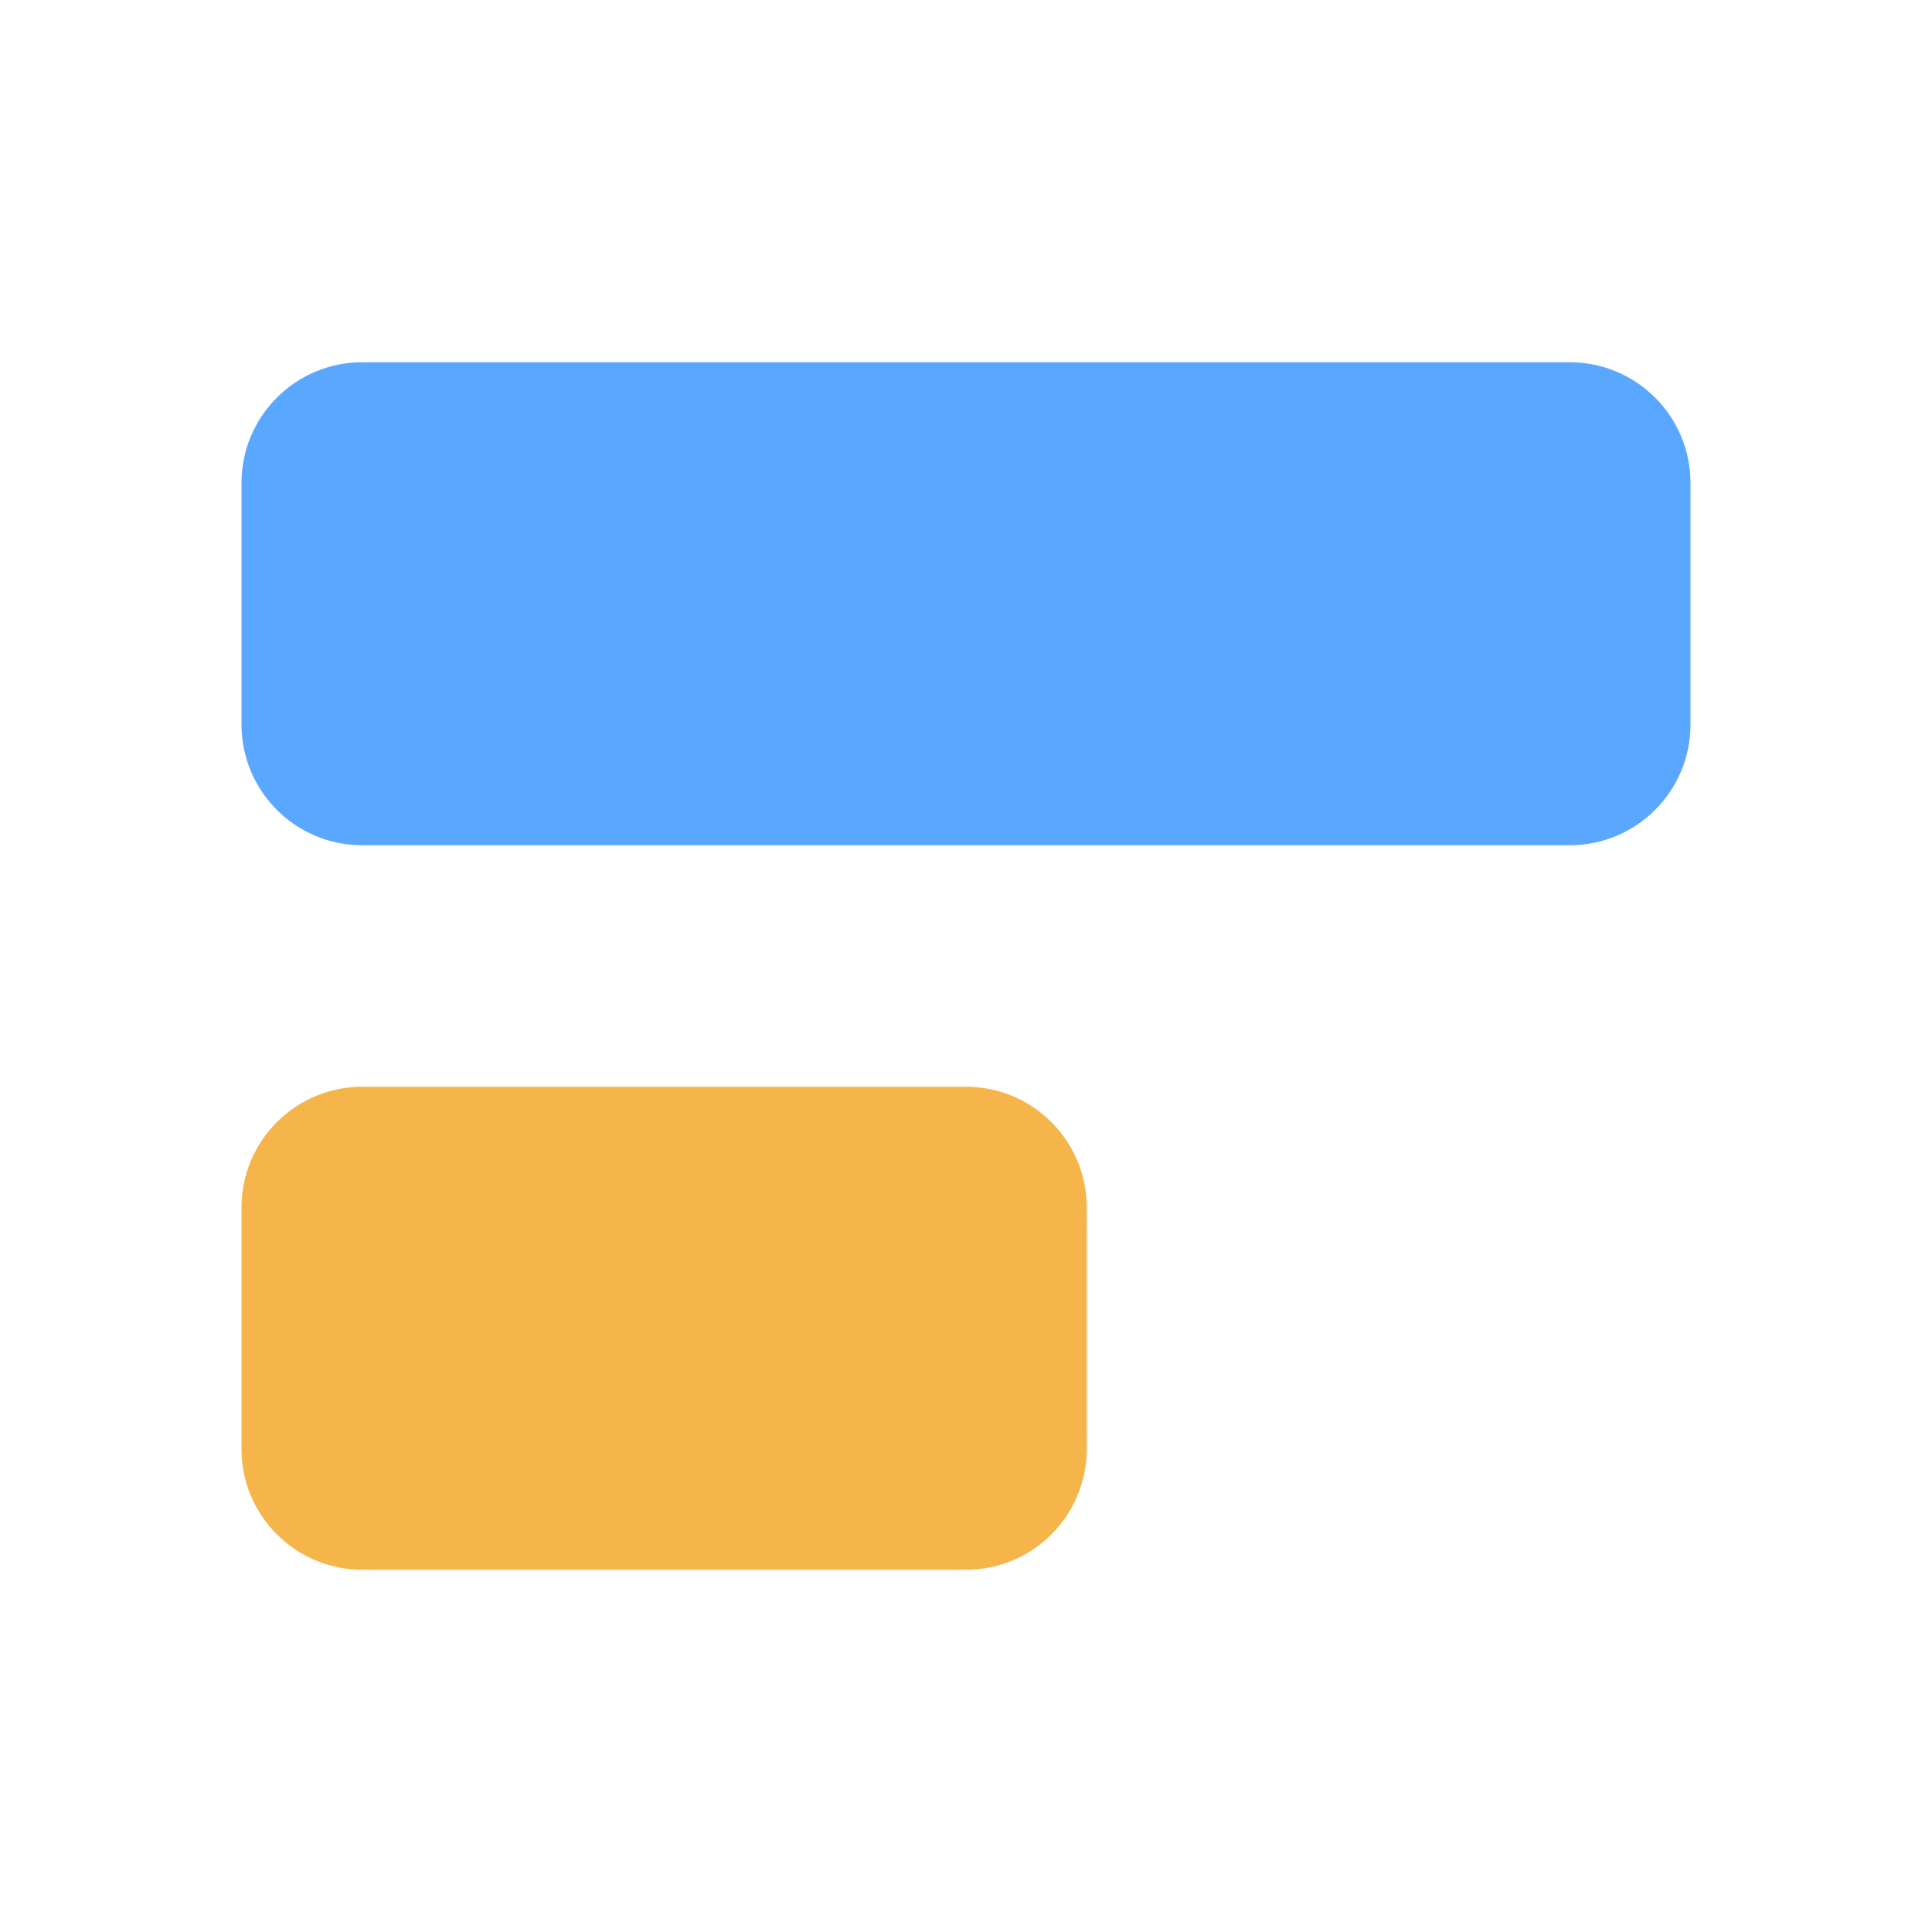
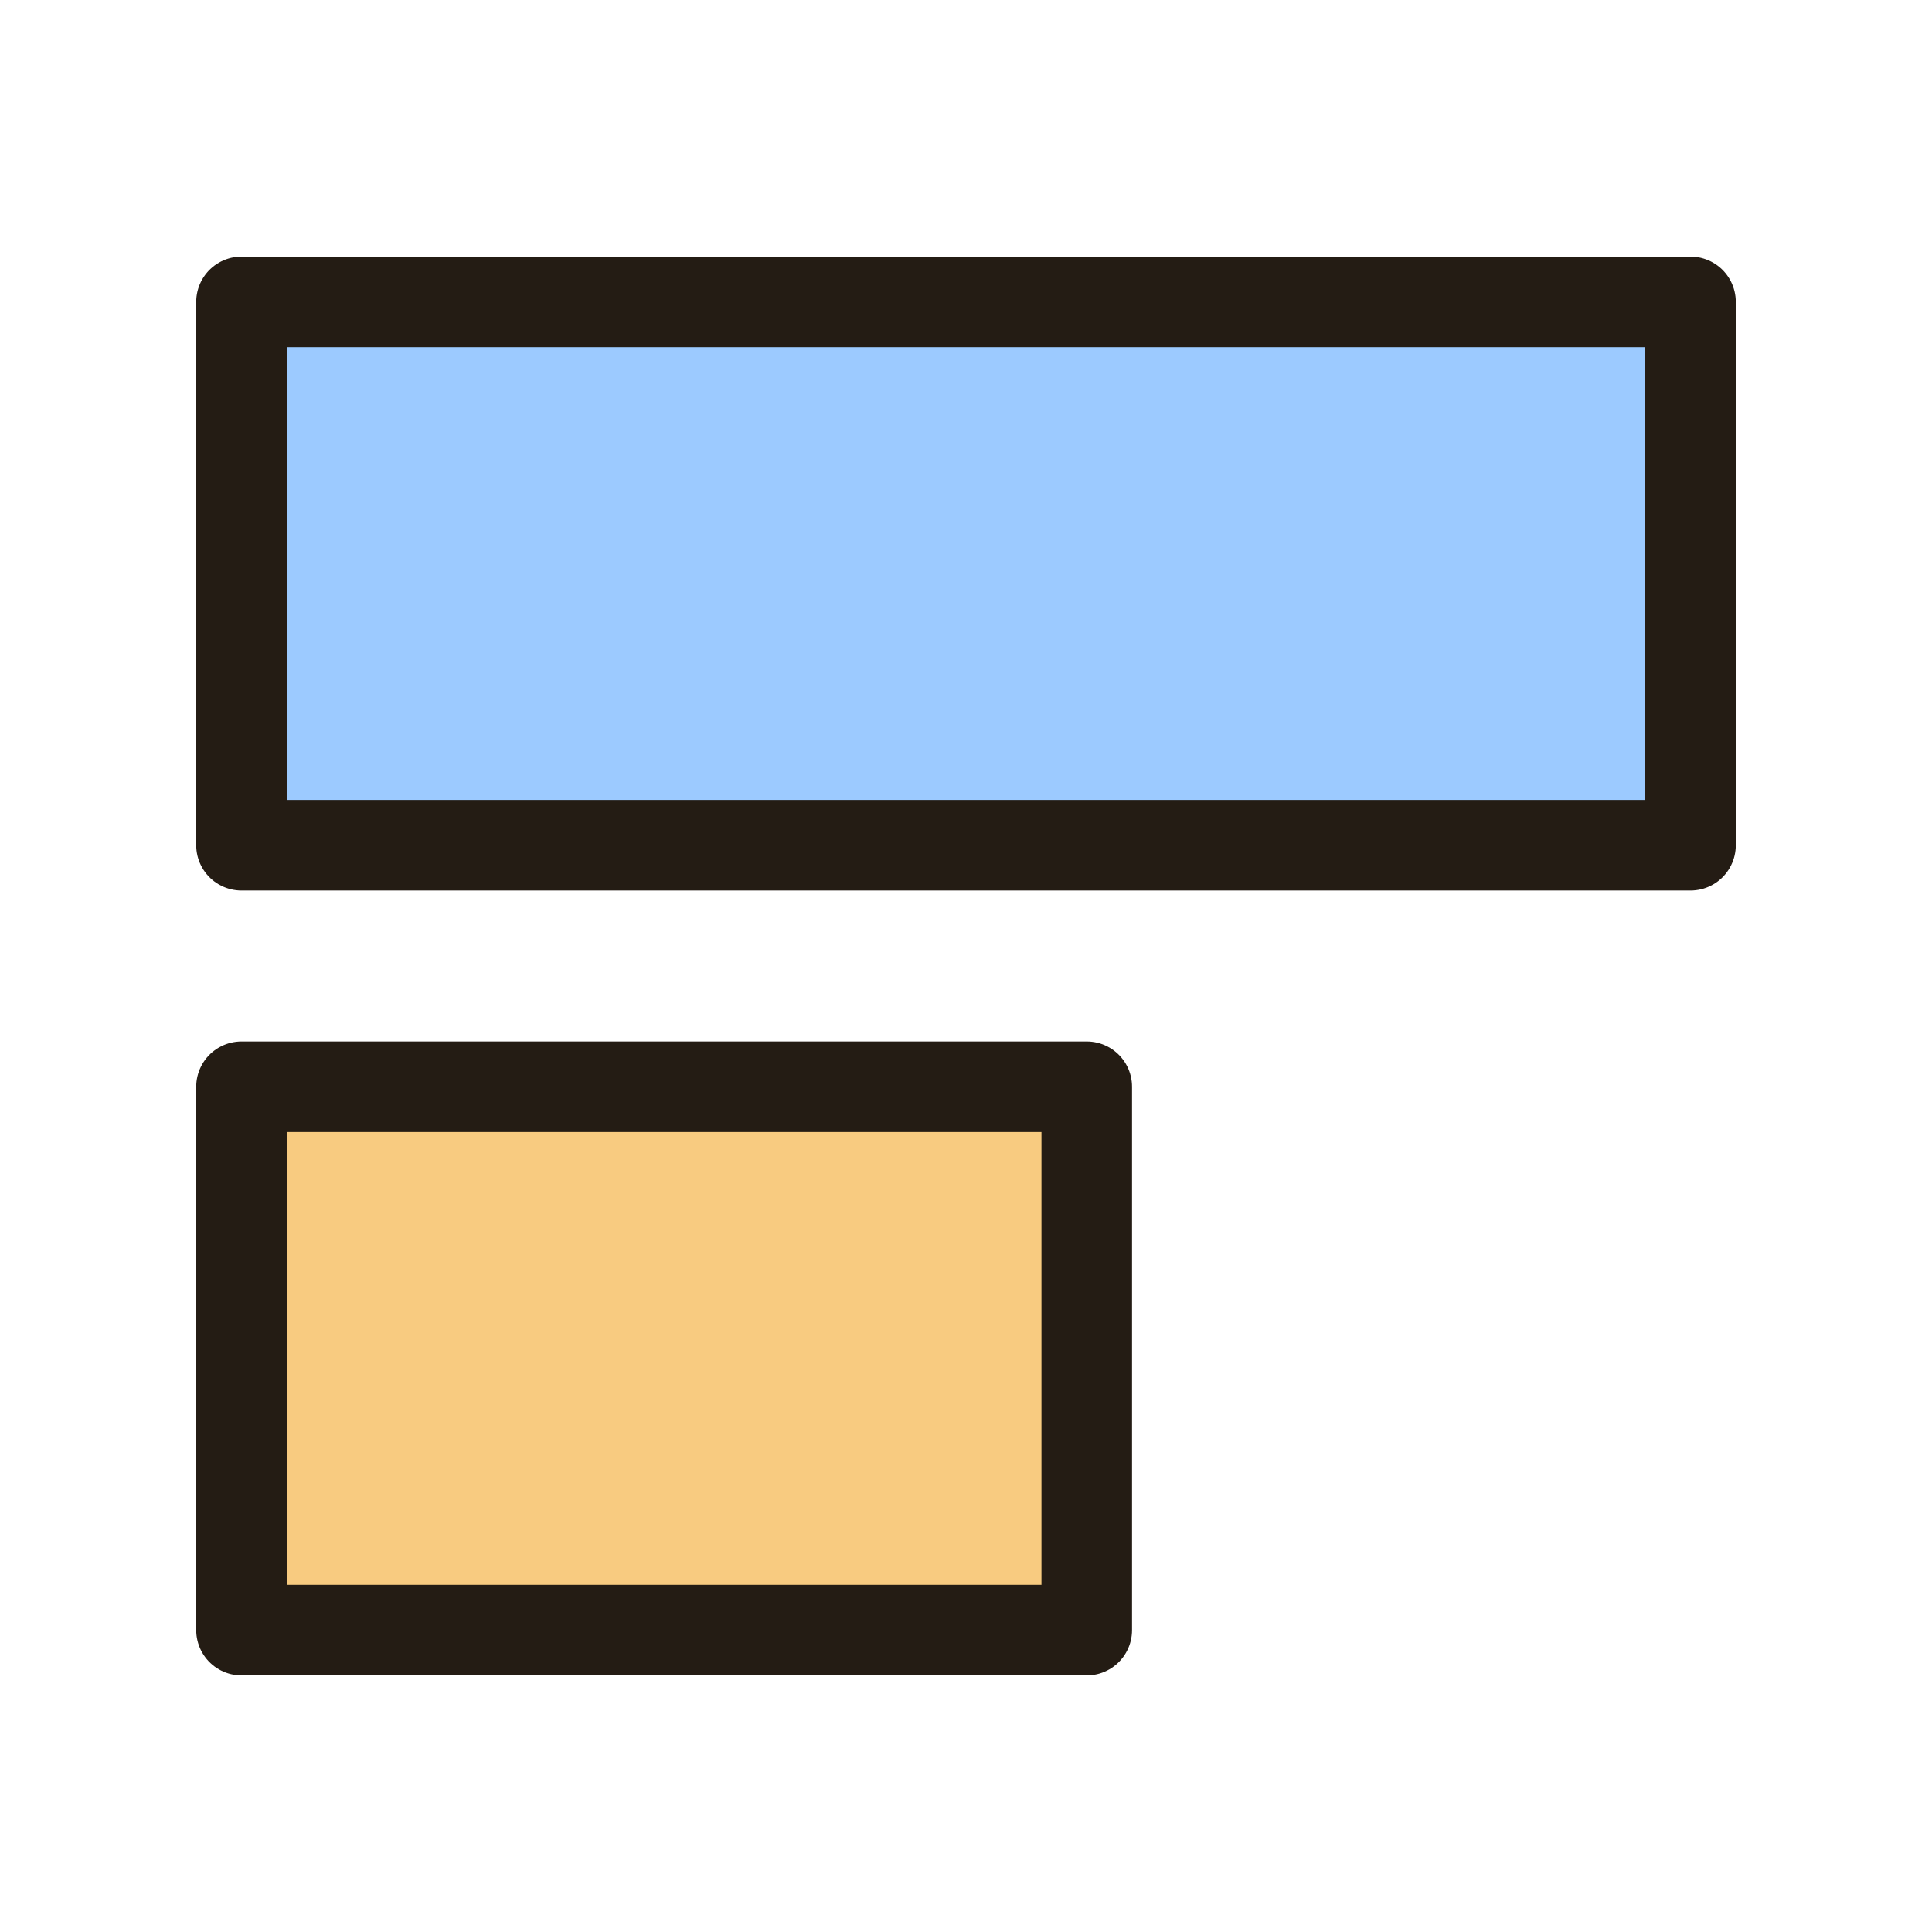
<svg xmlns="http://www.w3.org/2000/svg" viewBox="0 0 32 32" width="32" height="32" aria-hidden="true">
-   <rect x="4" y="6" width="24" height="8" rx="2" fill="#5aa7ff" />
-   <rect x="4" y="18" width="14" height="8" rx="2" fill="#f5b54a" />
+   <style>.l{stroke:#241c14;fill:none}.f{fill:#241c14}@media (prefers-color-scheme:dark){.l{stroke:#ede2cb}.f{fill:#ede2cb}}</style>
+   <rect x="4" y="5" width="24" height="9" fill="rgb(90 167 255 / .6)" />
+   <rect x="4" y="18" width="14" height="9" fill="rgb(245 181 74 / .7)" />
+   <path d="M4 5h24v9H4zM4 18h14v9H4z" class="l" stroke-width="1.5" stroke-linejoin="round" stroke-linecap="round" />
</svg>
